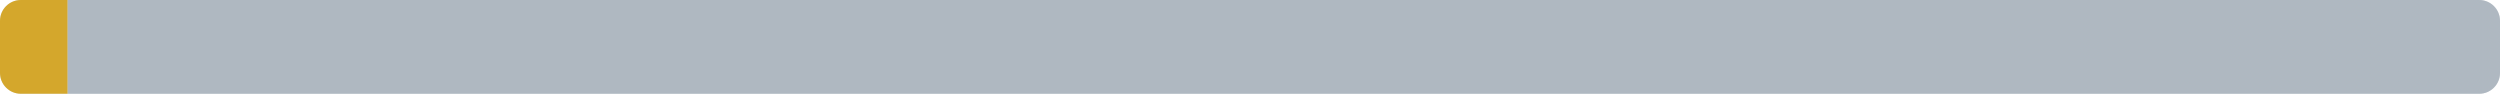
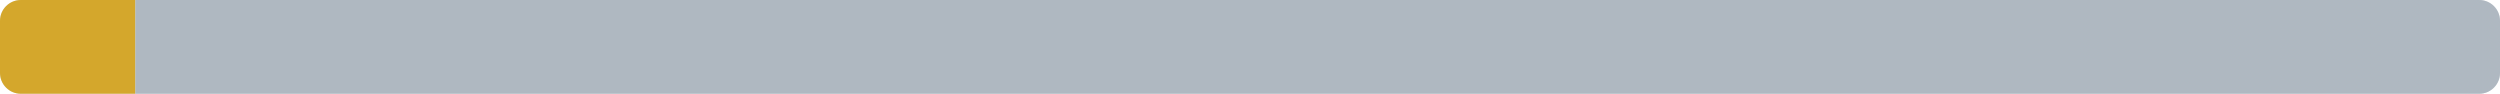
- <svg xmlns="http://www.w3.org/2000/svg" width="480" height="18" viewBox="0 0 480 18" role="img" aria-label="Azure: Azure Verified Modules: 0 ported, 1 partial, 0 blocked, 36 not started of 37 modules">
+ <svg xmlns="http://www.w3.org/2000/svg" width="480" height="18" viewBox="0 0 480 18" role="img" aria-label="Azure: Azure Verified Modules: 0 ported, 2 partial, 0 blocked, 35 not started of 37 modules">
  <clipPath id="r">
    <rect width="480" height="18" rx="4" />
  </clipPath>
  <g clip-path="url(#r)">
    <rect width="480" height="18" fill="#8c959f" fill-opacity="0.25" />
-     <rect x="0" width="13" height="18" fill="#d4a72c" />
-     <rect x="13" width="467" height="18" fill="#afb8c1" />
+     <rect x="0" width="26" height="18" fill="#d4a72c" />
+     <rect x="26" width="454" height="18" fill="#afb8c1" />
  </g>
</svg>
